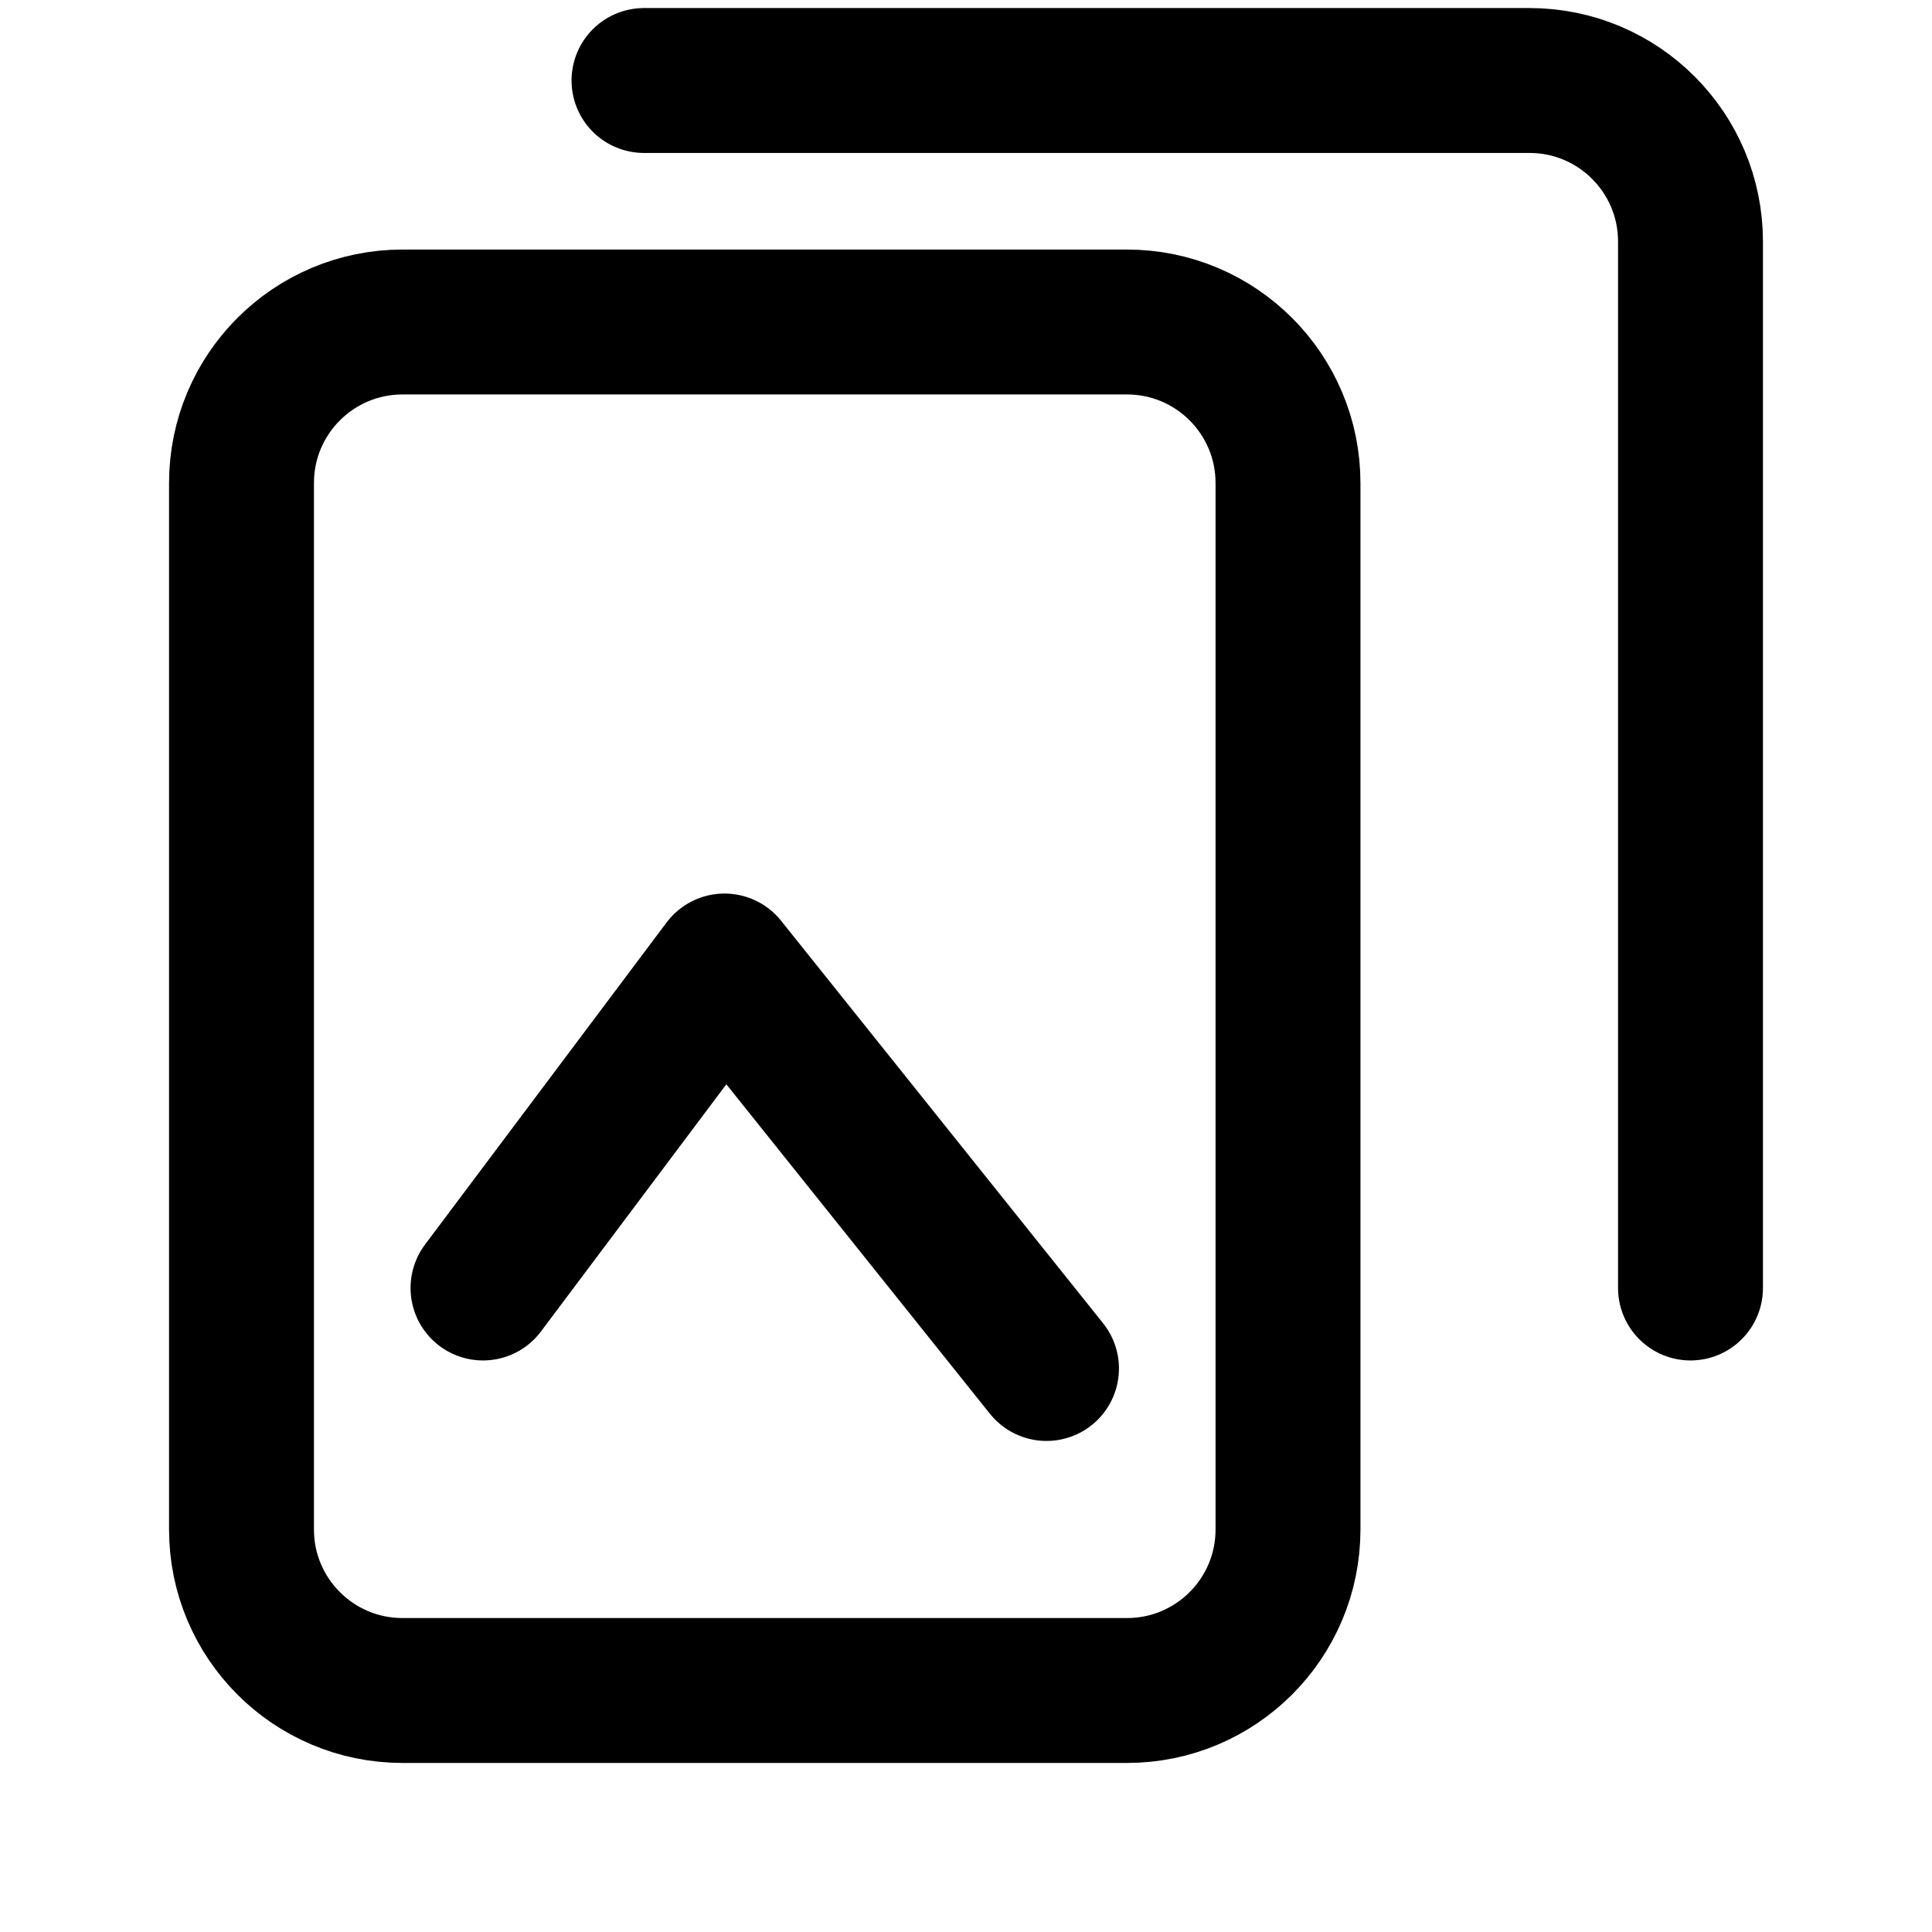
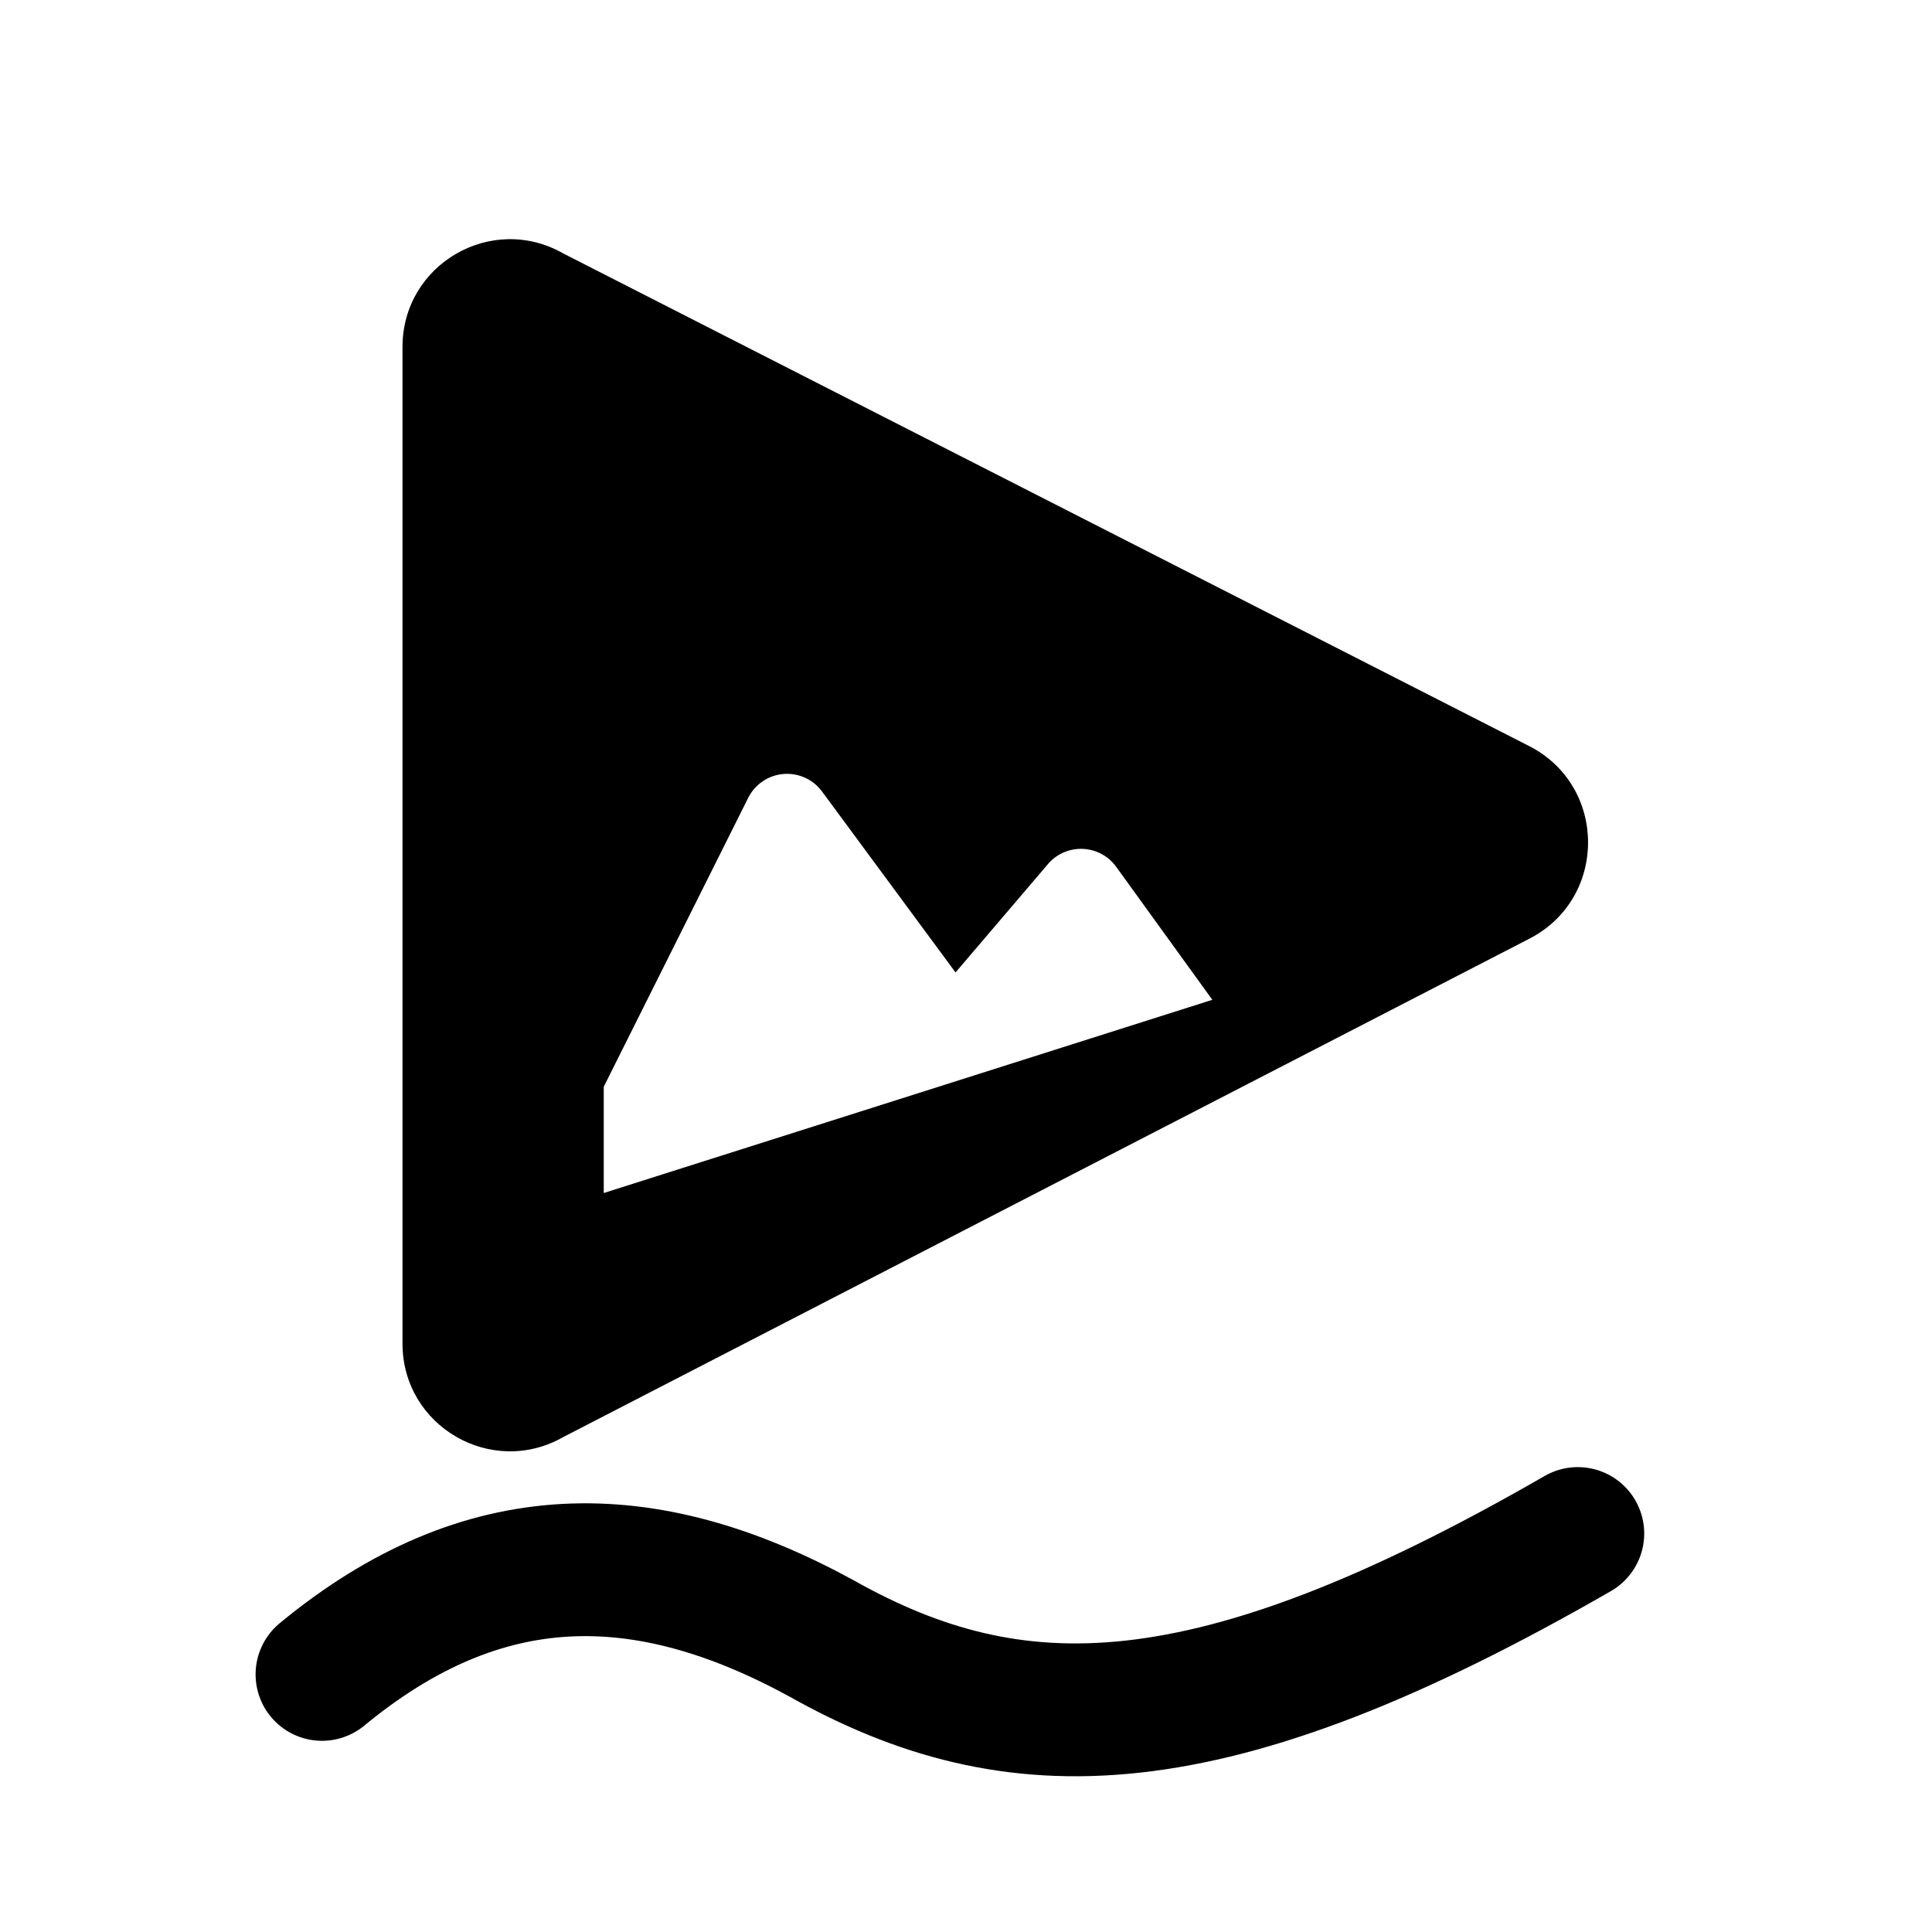
- <svg xmlns="http://www.w3.org/2000/svg" viewBox="0 0 24 24" fill="none" stroke="black" stroke-width="1.8" stroke-linecap="round" stroke-linejoin="round">
-   <rect x="3" y="4" width="13" height="17" rx="2" />
-   <path d="M8 1h11a2 2 0 0 1 2 2v13M6 16l3-4 4 5" />
+ <svg xmlns="http://www.w3.org/2000/svg" viewBox="0 0 24 24" fill="none">
+   <path fill="currentColor" fill-rule="evenodd" d="M7 3.15C6.11 2.64 5 3.28 5 4.31v12.38c0 1.03 1.11 1.67 2 1.16l12-6.19c.97-.5.97-1.89 0-2.39L7 3.15Zm.5 10.35 1.8-3.6a.54.54 0 0 1 .91-.07l1.66 2.25 1.16-1.36a.54.54 0 0 1 .83.04l1.2 1.66-7.56 2.4V13.5Z" clip-rule="evenodd" />
+   <path stroke="currentColor" stroke-width="1.65" stroke-linecap="round" d="M4 20.8c2-1.65 4-1.65 6.2-.45 2.4 1.35 4.8 1.35 9.4-1.3" />
</svg>
